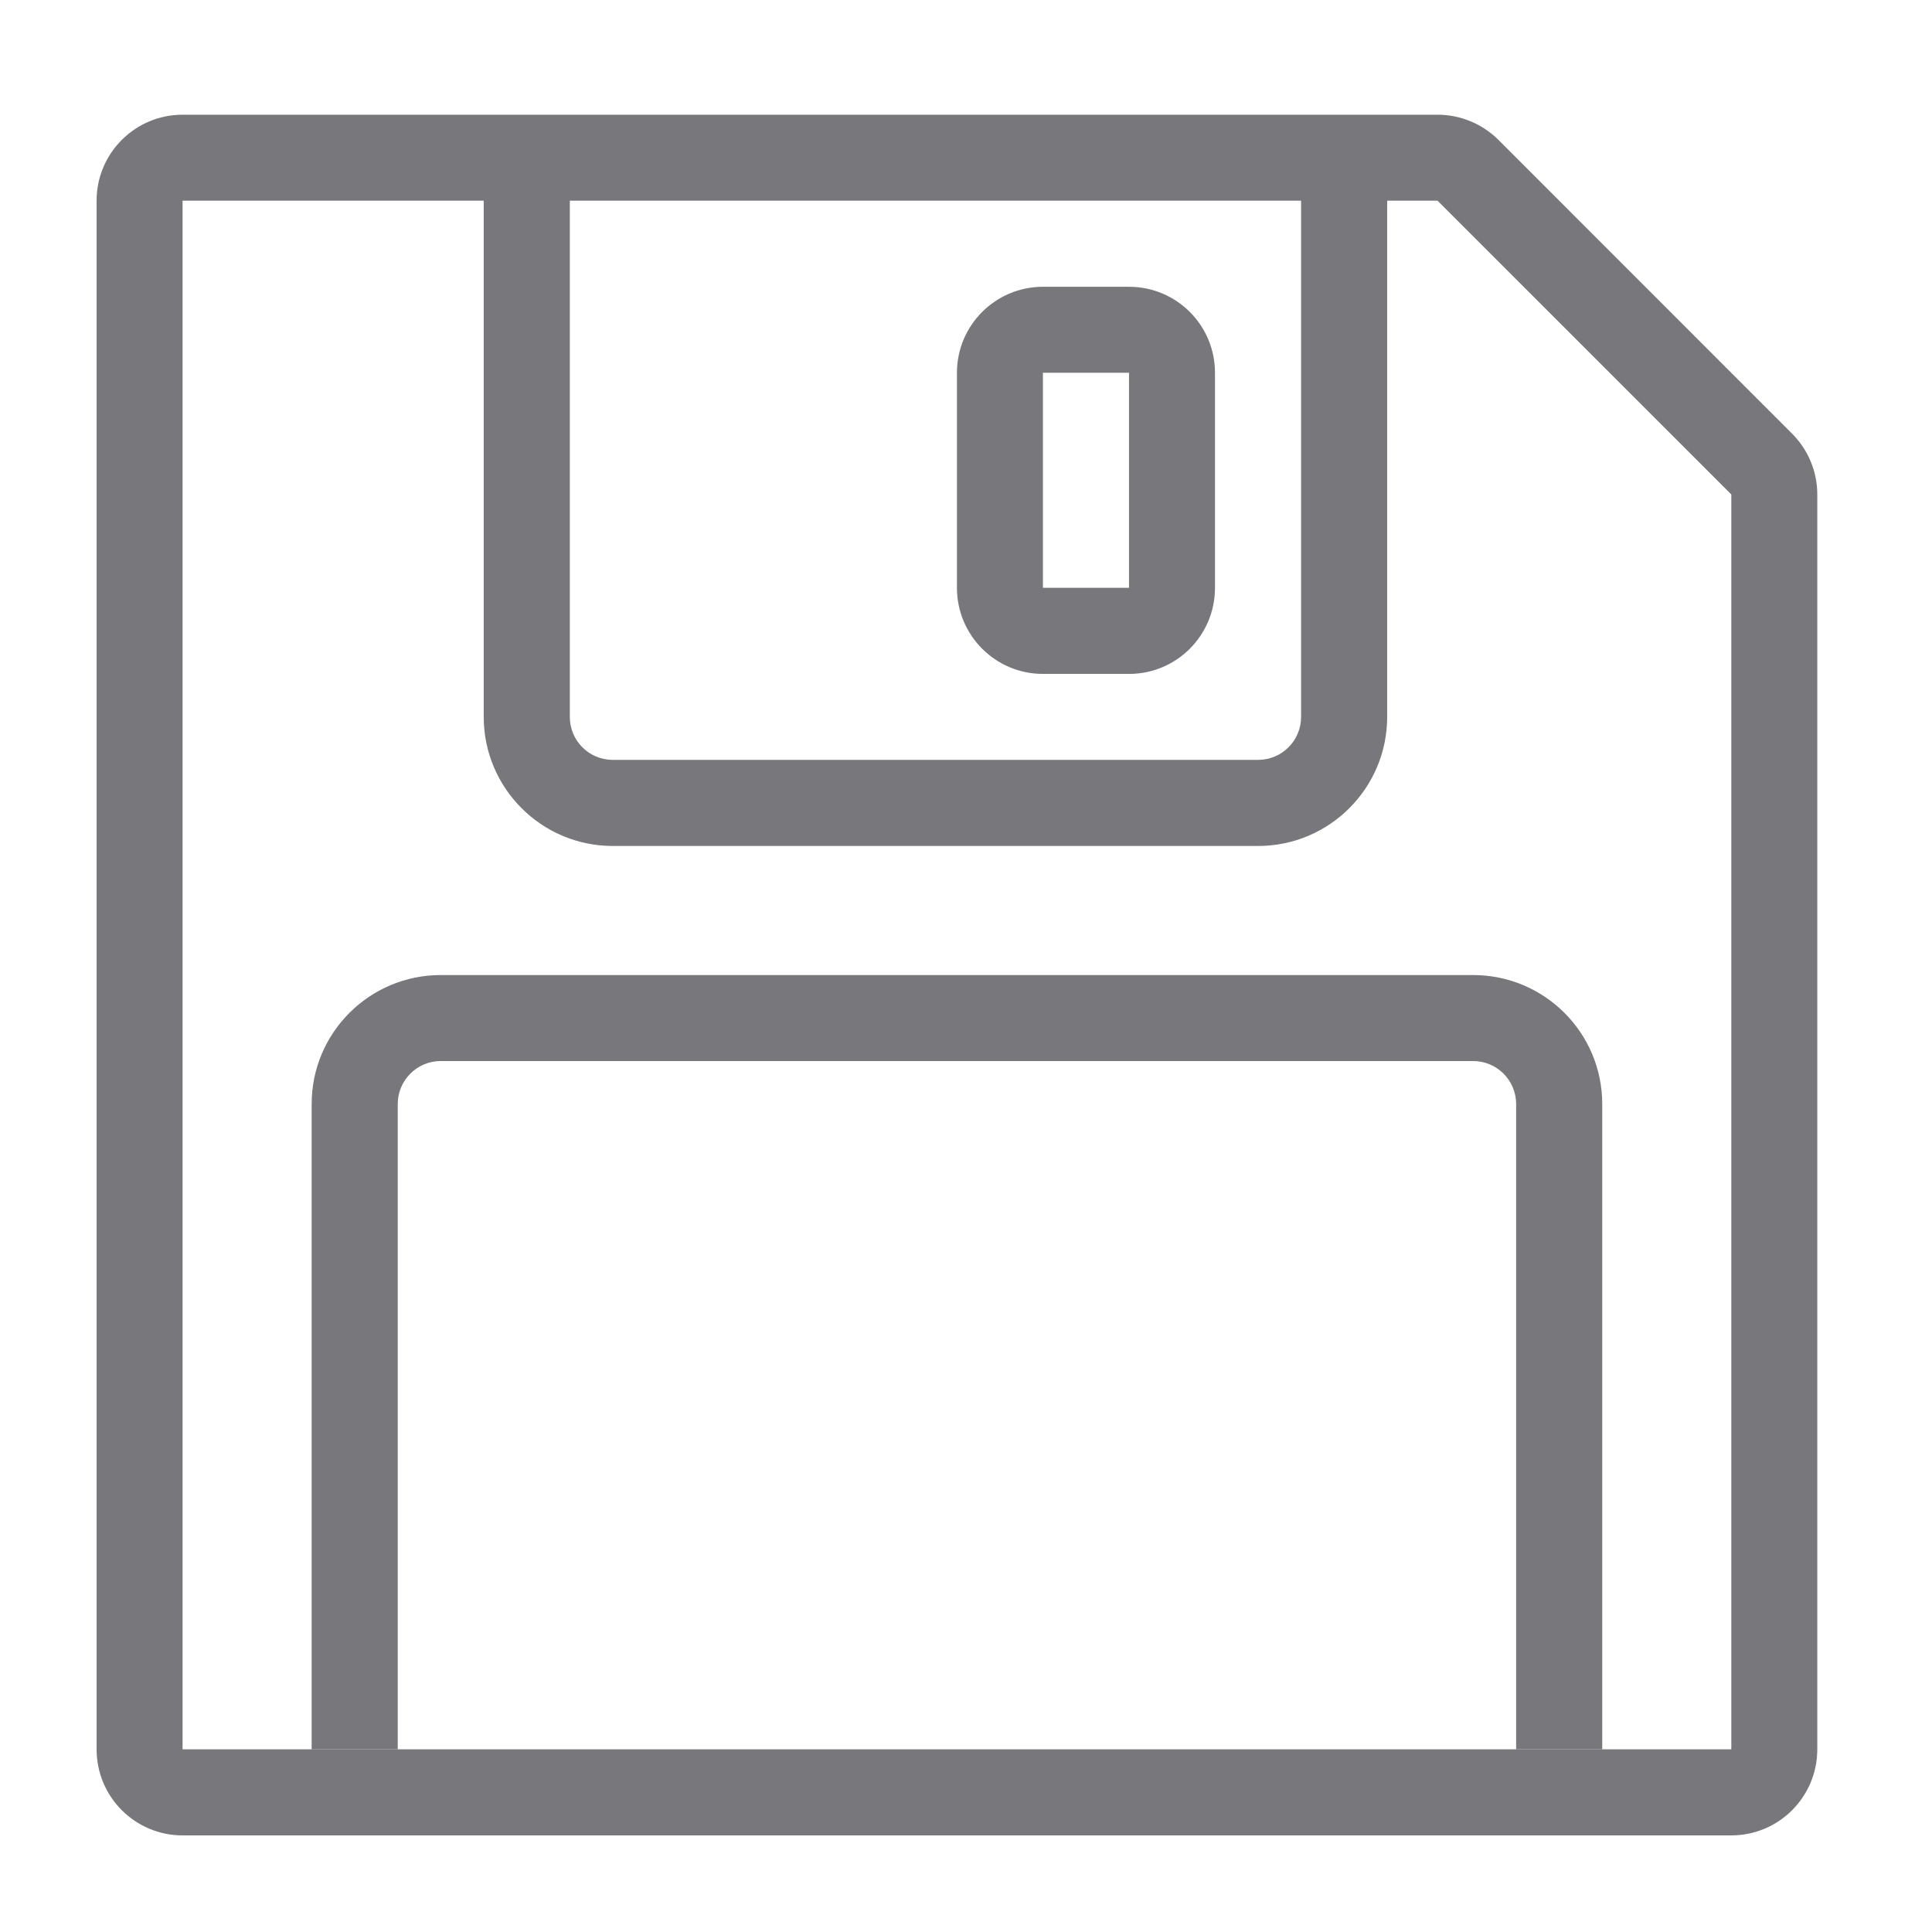
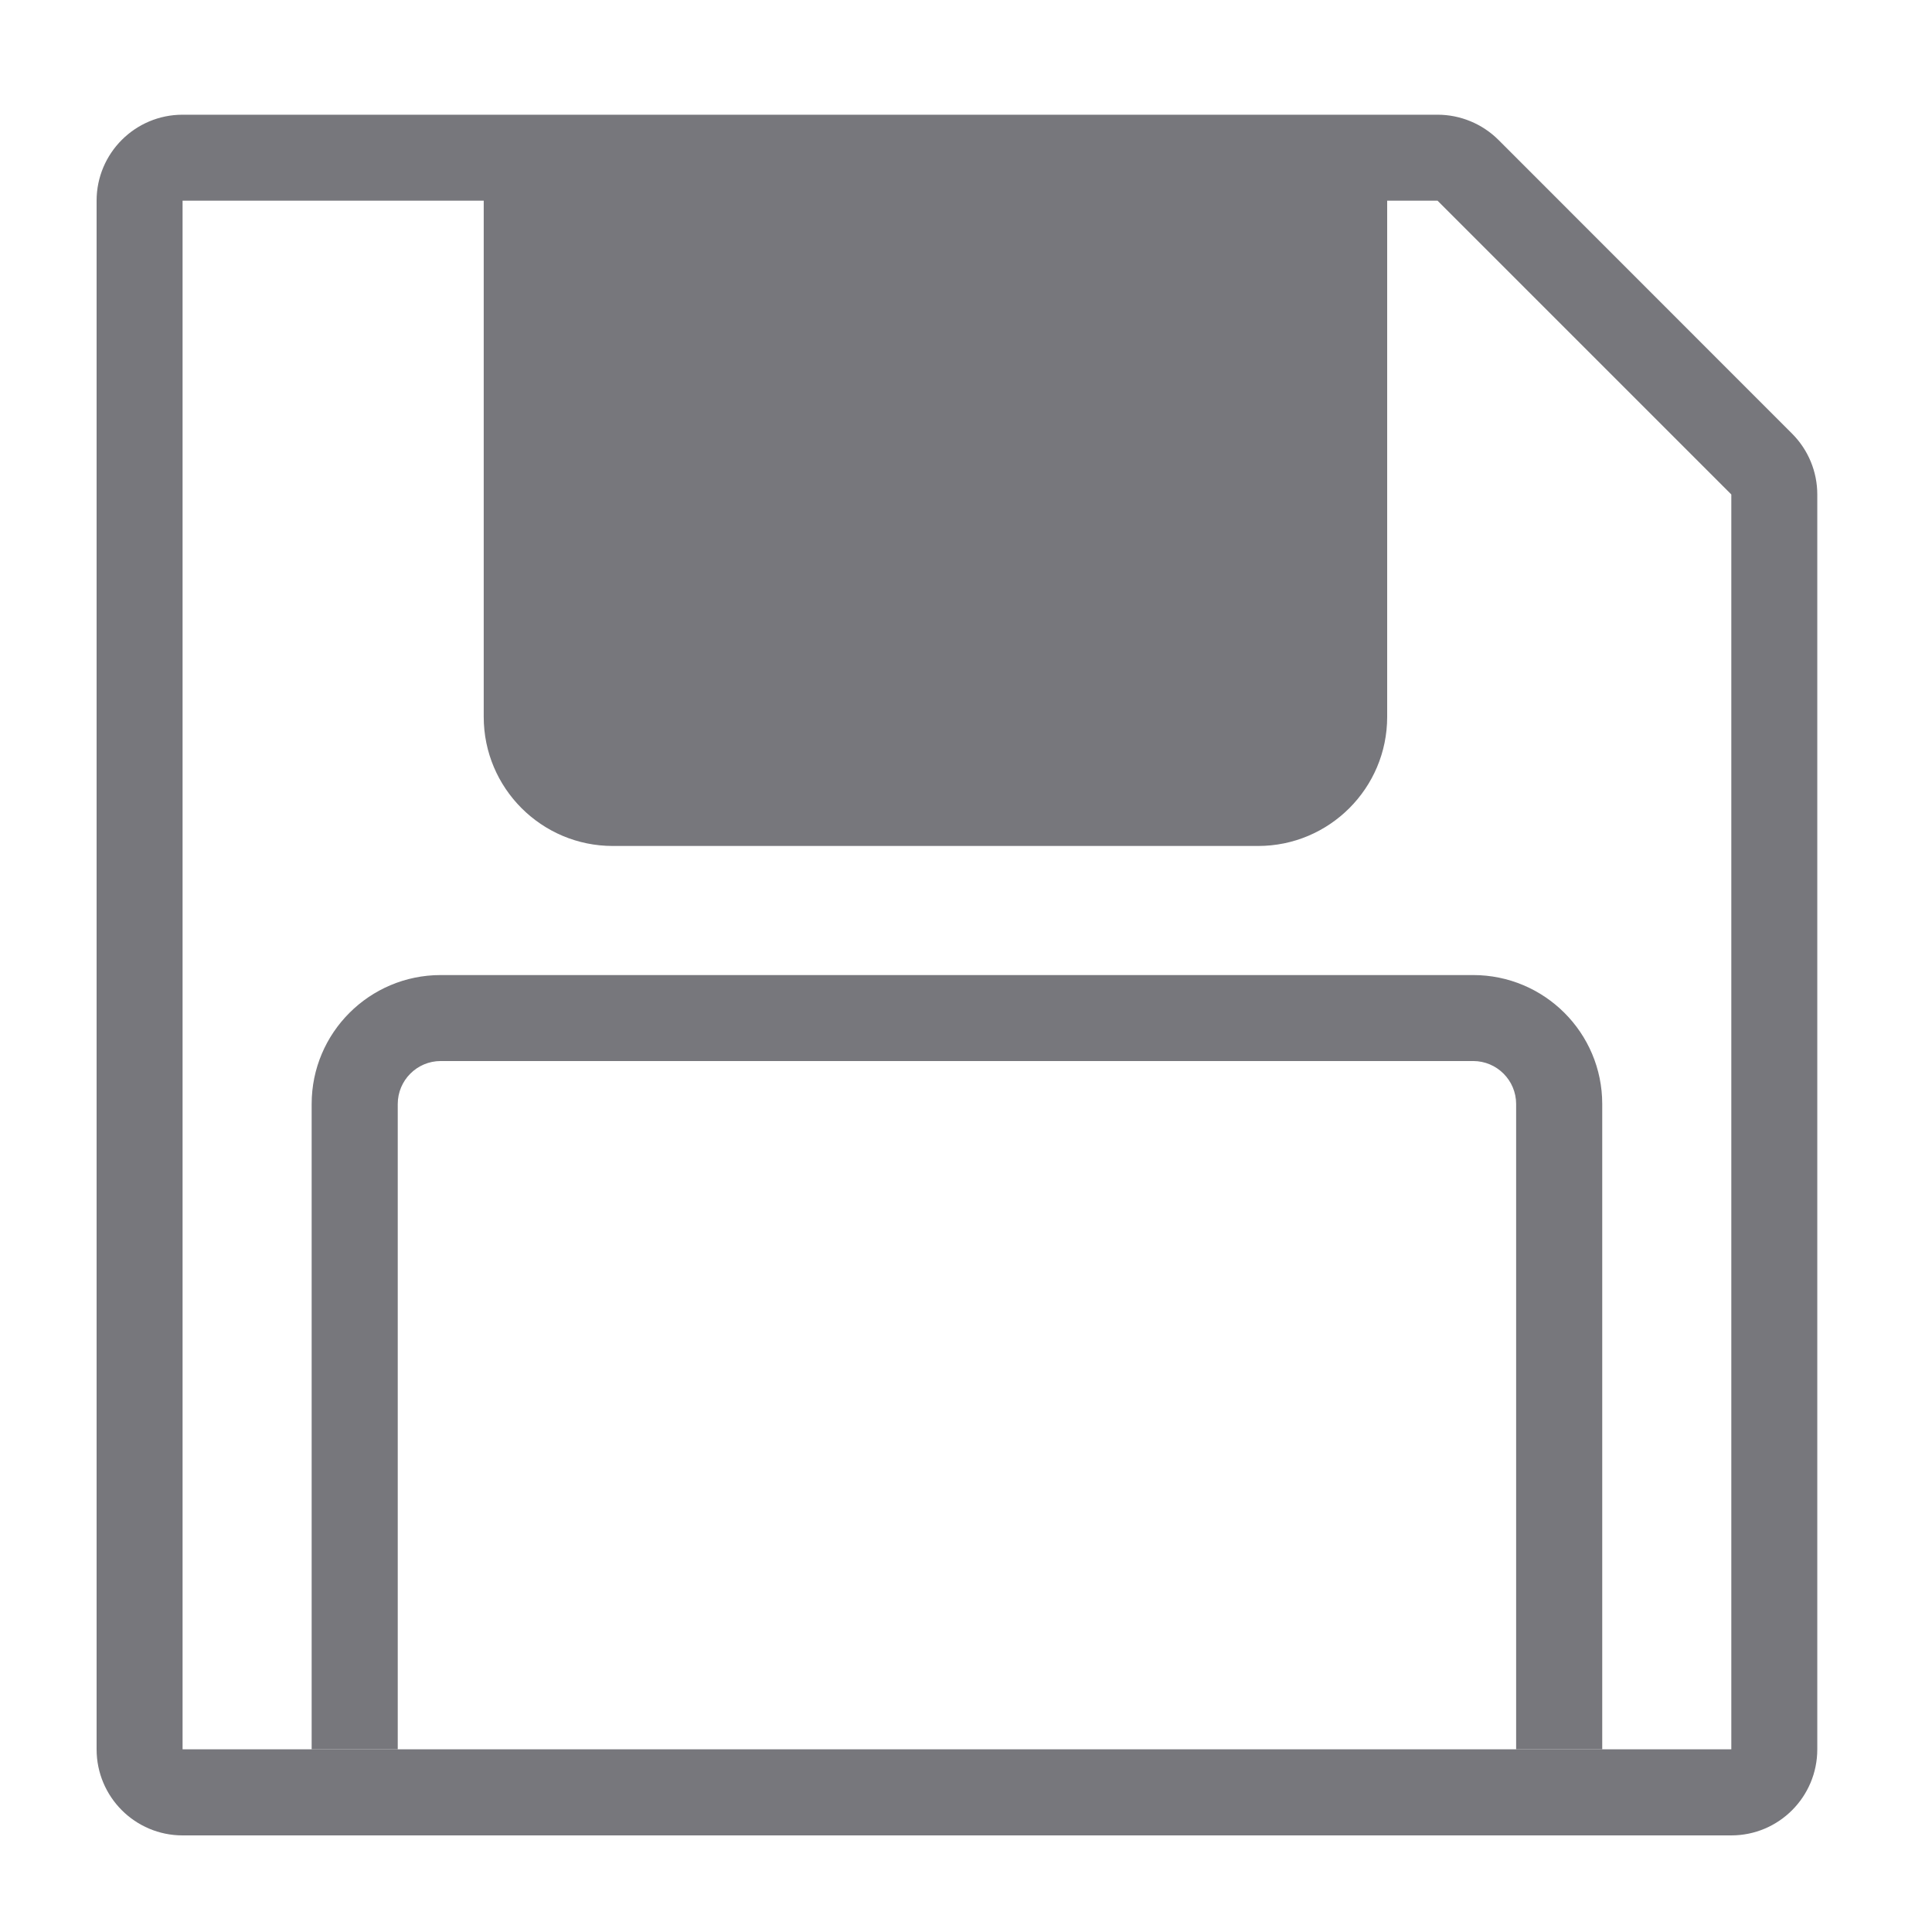
<svg xmlns="http://www.w3.org/2000/svg" width="16" height="16" viewBox="0 0 16 16" fill="none">
-   <path fill-rule="evenodd" clip-rule="evenodd" d="M4.006 5.937V1.662H1.512V14.487H14.338V4.095L11.905 1.662L11.488 1.662V5.937C11.488 6.527 11.009 7.006 10.419 7.006H5.075C4.485 7.006 4.006 6.527 4.006 5.937ZM11.905 0.95C12.094 0.95 12.275 1.025 12.409 1.158L14.841 3.591C14.975 3.725 15.05 3.906 15.05 4.095V14.487C15.05 14.881 14.731 15.2 14.338 15.2H1.512C1.119 15.2 0.8 14.881 0.8 14.487V1.662C0.8 1.269 1.119 0.95 1.512 0.95H11.905ZM4.719 1.662H10.775V5.937C10.775 6.134 10.616 6.293 10.419 6.293H5.075C4.878 6.293 4.719 6.134 4.719 5.937V1.662ZM7.925 4.868V3.087C7.925 2.694 8.244 2.375 8.637 2.375H9.35C9.744 2.375 10.062 2.694 10.062 3.087V4.868C10.062 5.262 9.744 5.581 9.35 5.581H8.637C8.244 5.581 7.925 5.262 7.925 4.868ZM8.637 3.087V4.868H9.35V3.087H8.637Z" fill="#77777C" />
-   <path fill-rule="evenodd" clip-rule="evenodd" d="M3.65 8.787C3.453 8.787 3.294 8.947 3.294 9.143V14.487H2.581V9.143C2.581 8.553 3.06 8.075 3.65 8.075H12.2C12.79 8.075 13.269 8.553 13.269 9.143V14.487H12.556V9.143C12.556 8.947 12.397 8.787 12.2 8.787H3.65Z" fill="#77777C" />
+   <path fillRule="evenodd" clipRule="evenodd" d="M4.006 5.937V1.662H1.512V14.487H14.338V4.095L11.905 1.662L11.488 1.662V5.937C11.488 6.527 11.009 7.006 10.419 7.006H5.075C4.485 7.006 4.006 6.527 4.006 5.937ZM11.905 0.95C12.094 0.95 12.275 1.025 12.409 1.158L14.841 3.591C14.975 3.725 15.05 3.906 15.05 4.095V14.487C15.05 14.881 14.731 15.2 14.338 15.2H1.512C1.119 15.2 0.8 14.881 0.8 14.487V1.662C0.8 1.269 1.119 0.95 1.512 0.95H11.905ZM4.719 1.662H10.775V5.937C10.775 6.134 10.616 6.293 10.419 6.293H5.075C4.878 6.293 4.719 6.134 4.719 5.937V1.662ZM7.925 4.868V3.087C7.925 2.694 8.244 2.375 8.637 2.375H9.35C9.744 2.375 10.062 2.694 10.062 3.087V4.868C10.062 5.262 9.744 5.581 9.35 5.581H8.637C8.244 5.581 7.925 5.262 7.925 4.868ZM8.637 3.087V4.868H9.35V3.087H8.637Z" fill="#77777C" />
+   <path fillRule="evenodd" clipRule="evenodd" d="M3.65 8.787C3.453 8.787 3.294 8.947 3.294 9.143V14.487H2.581V9.143C2.581 8.553 3.06 8.075 3.65 8.075H12.2C12.79 8.075 13.269 8.553 13.269 9.143V14.487H12.556V9.143C12.556 8.947 12.397 8.787 12.2 8.787H3.65Z" fill="#77777C" />
</svg>
